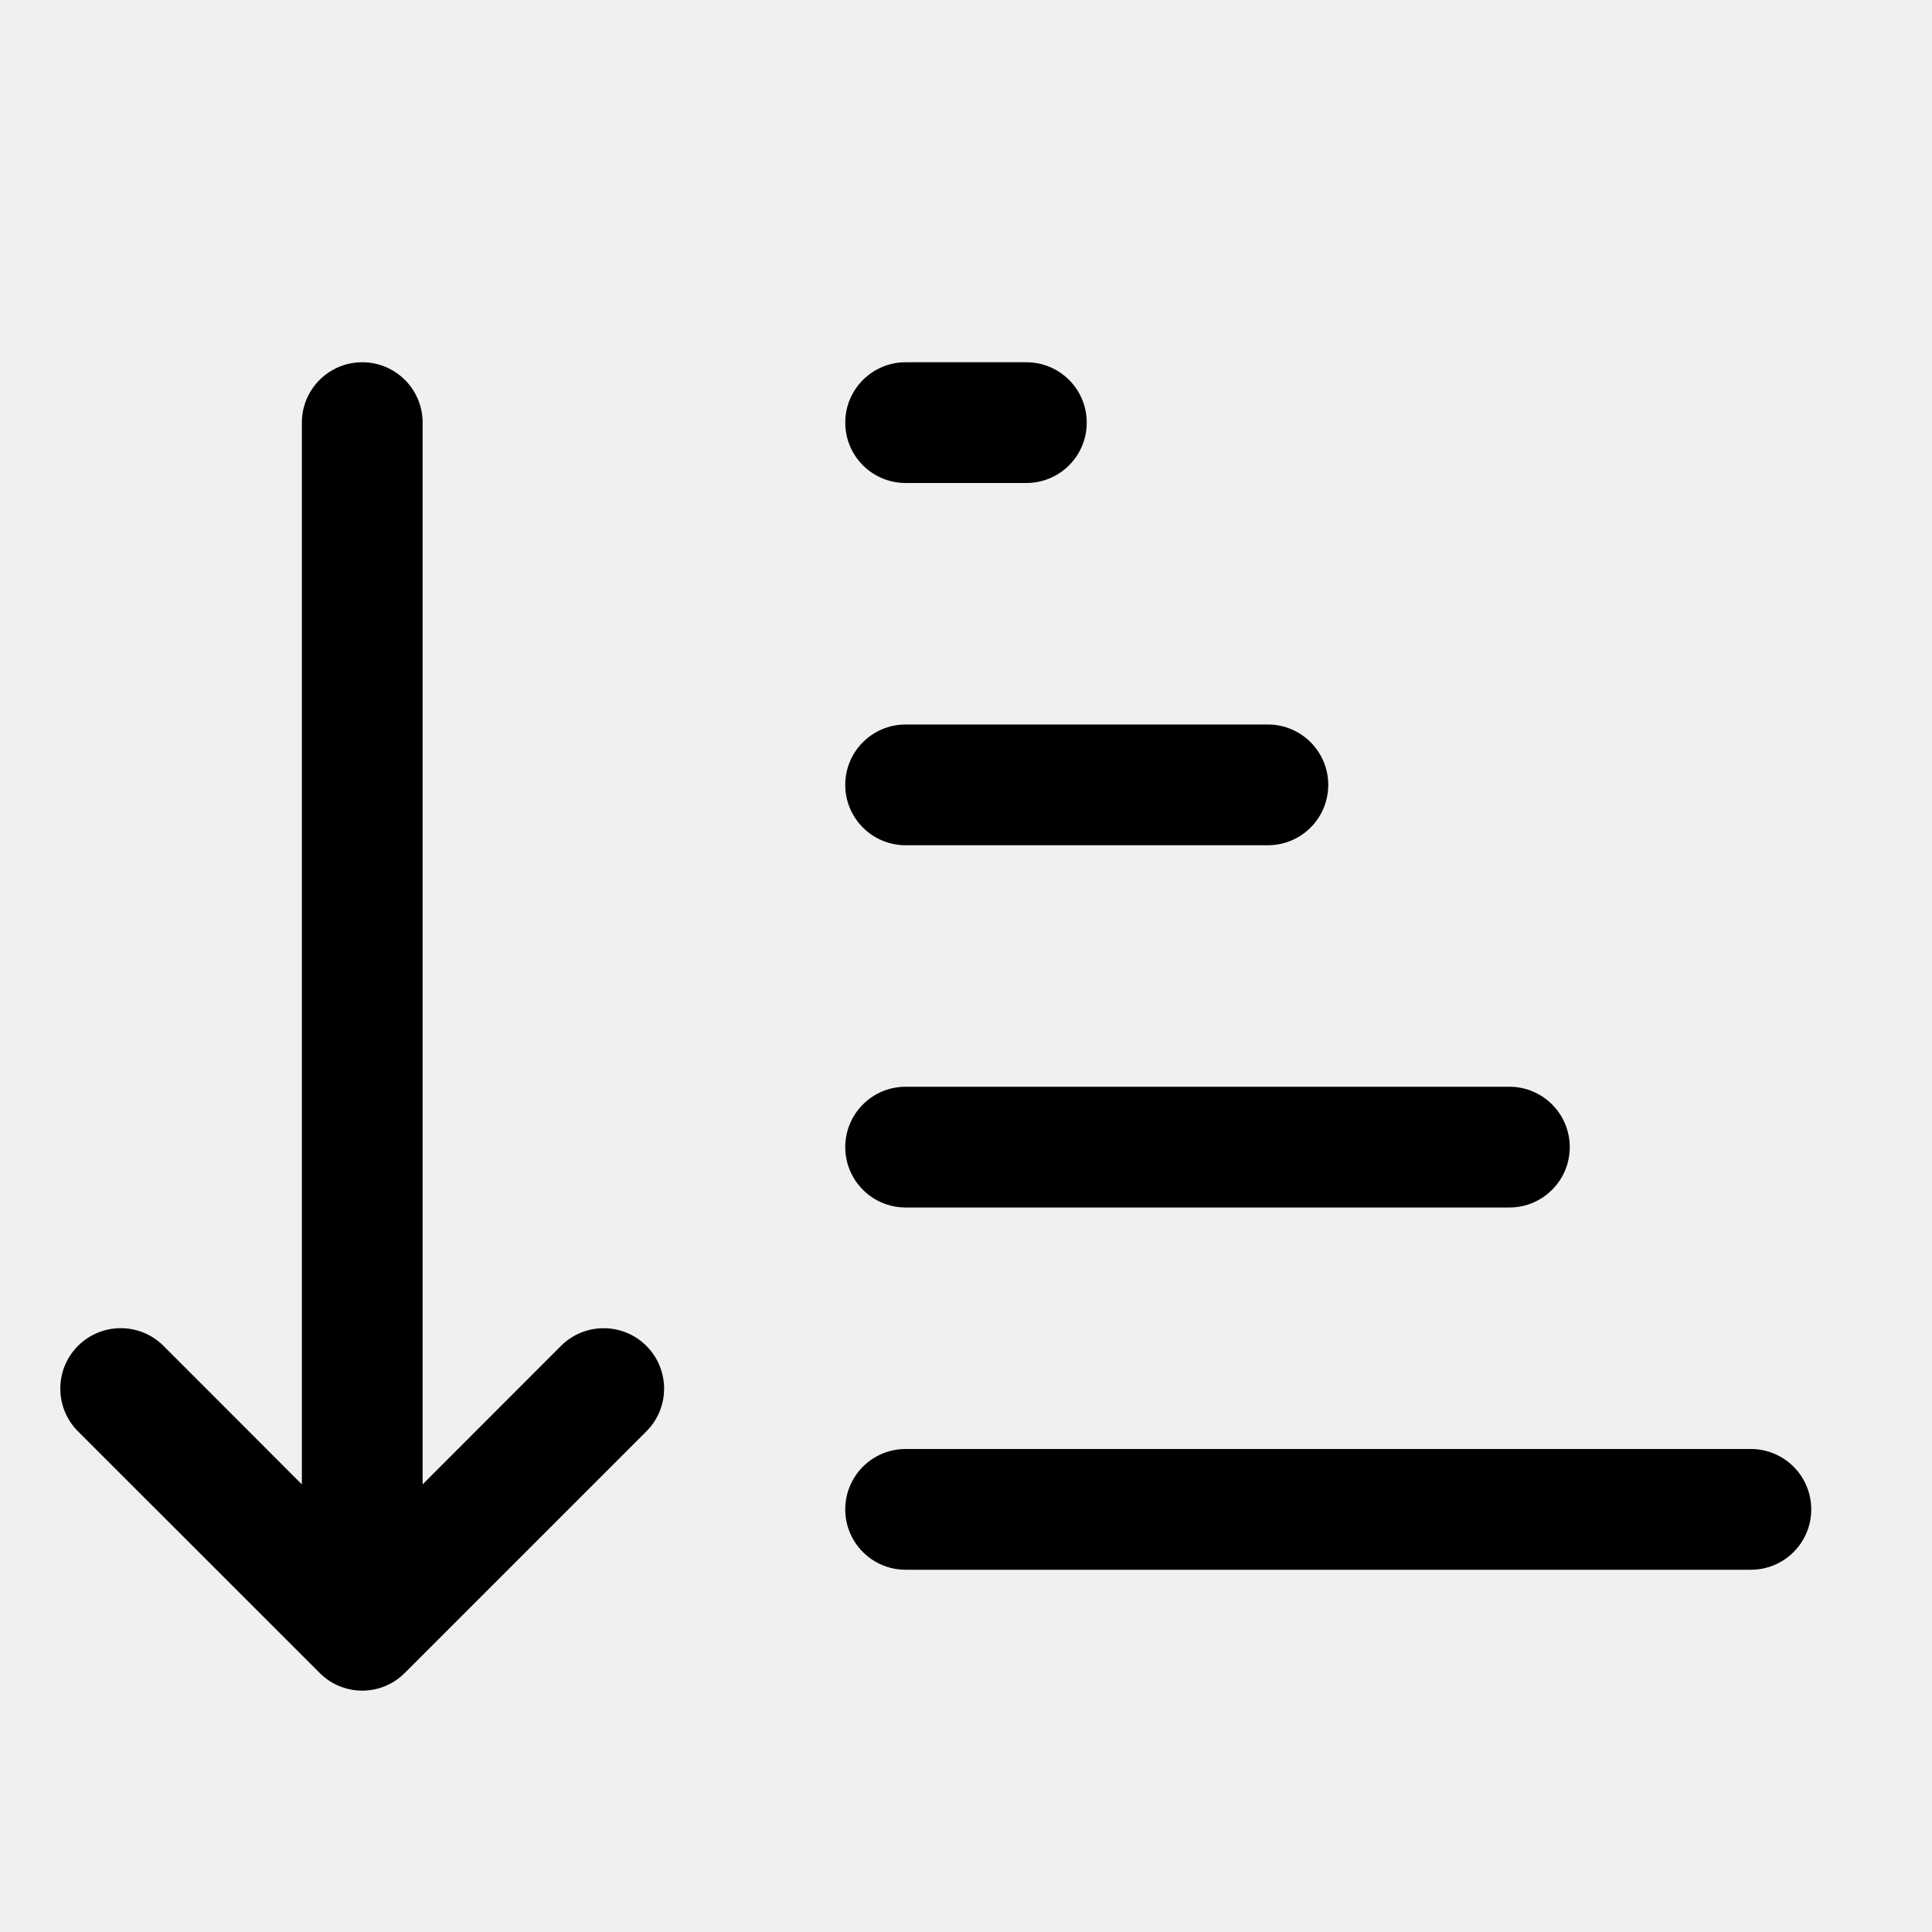
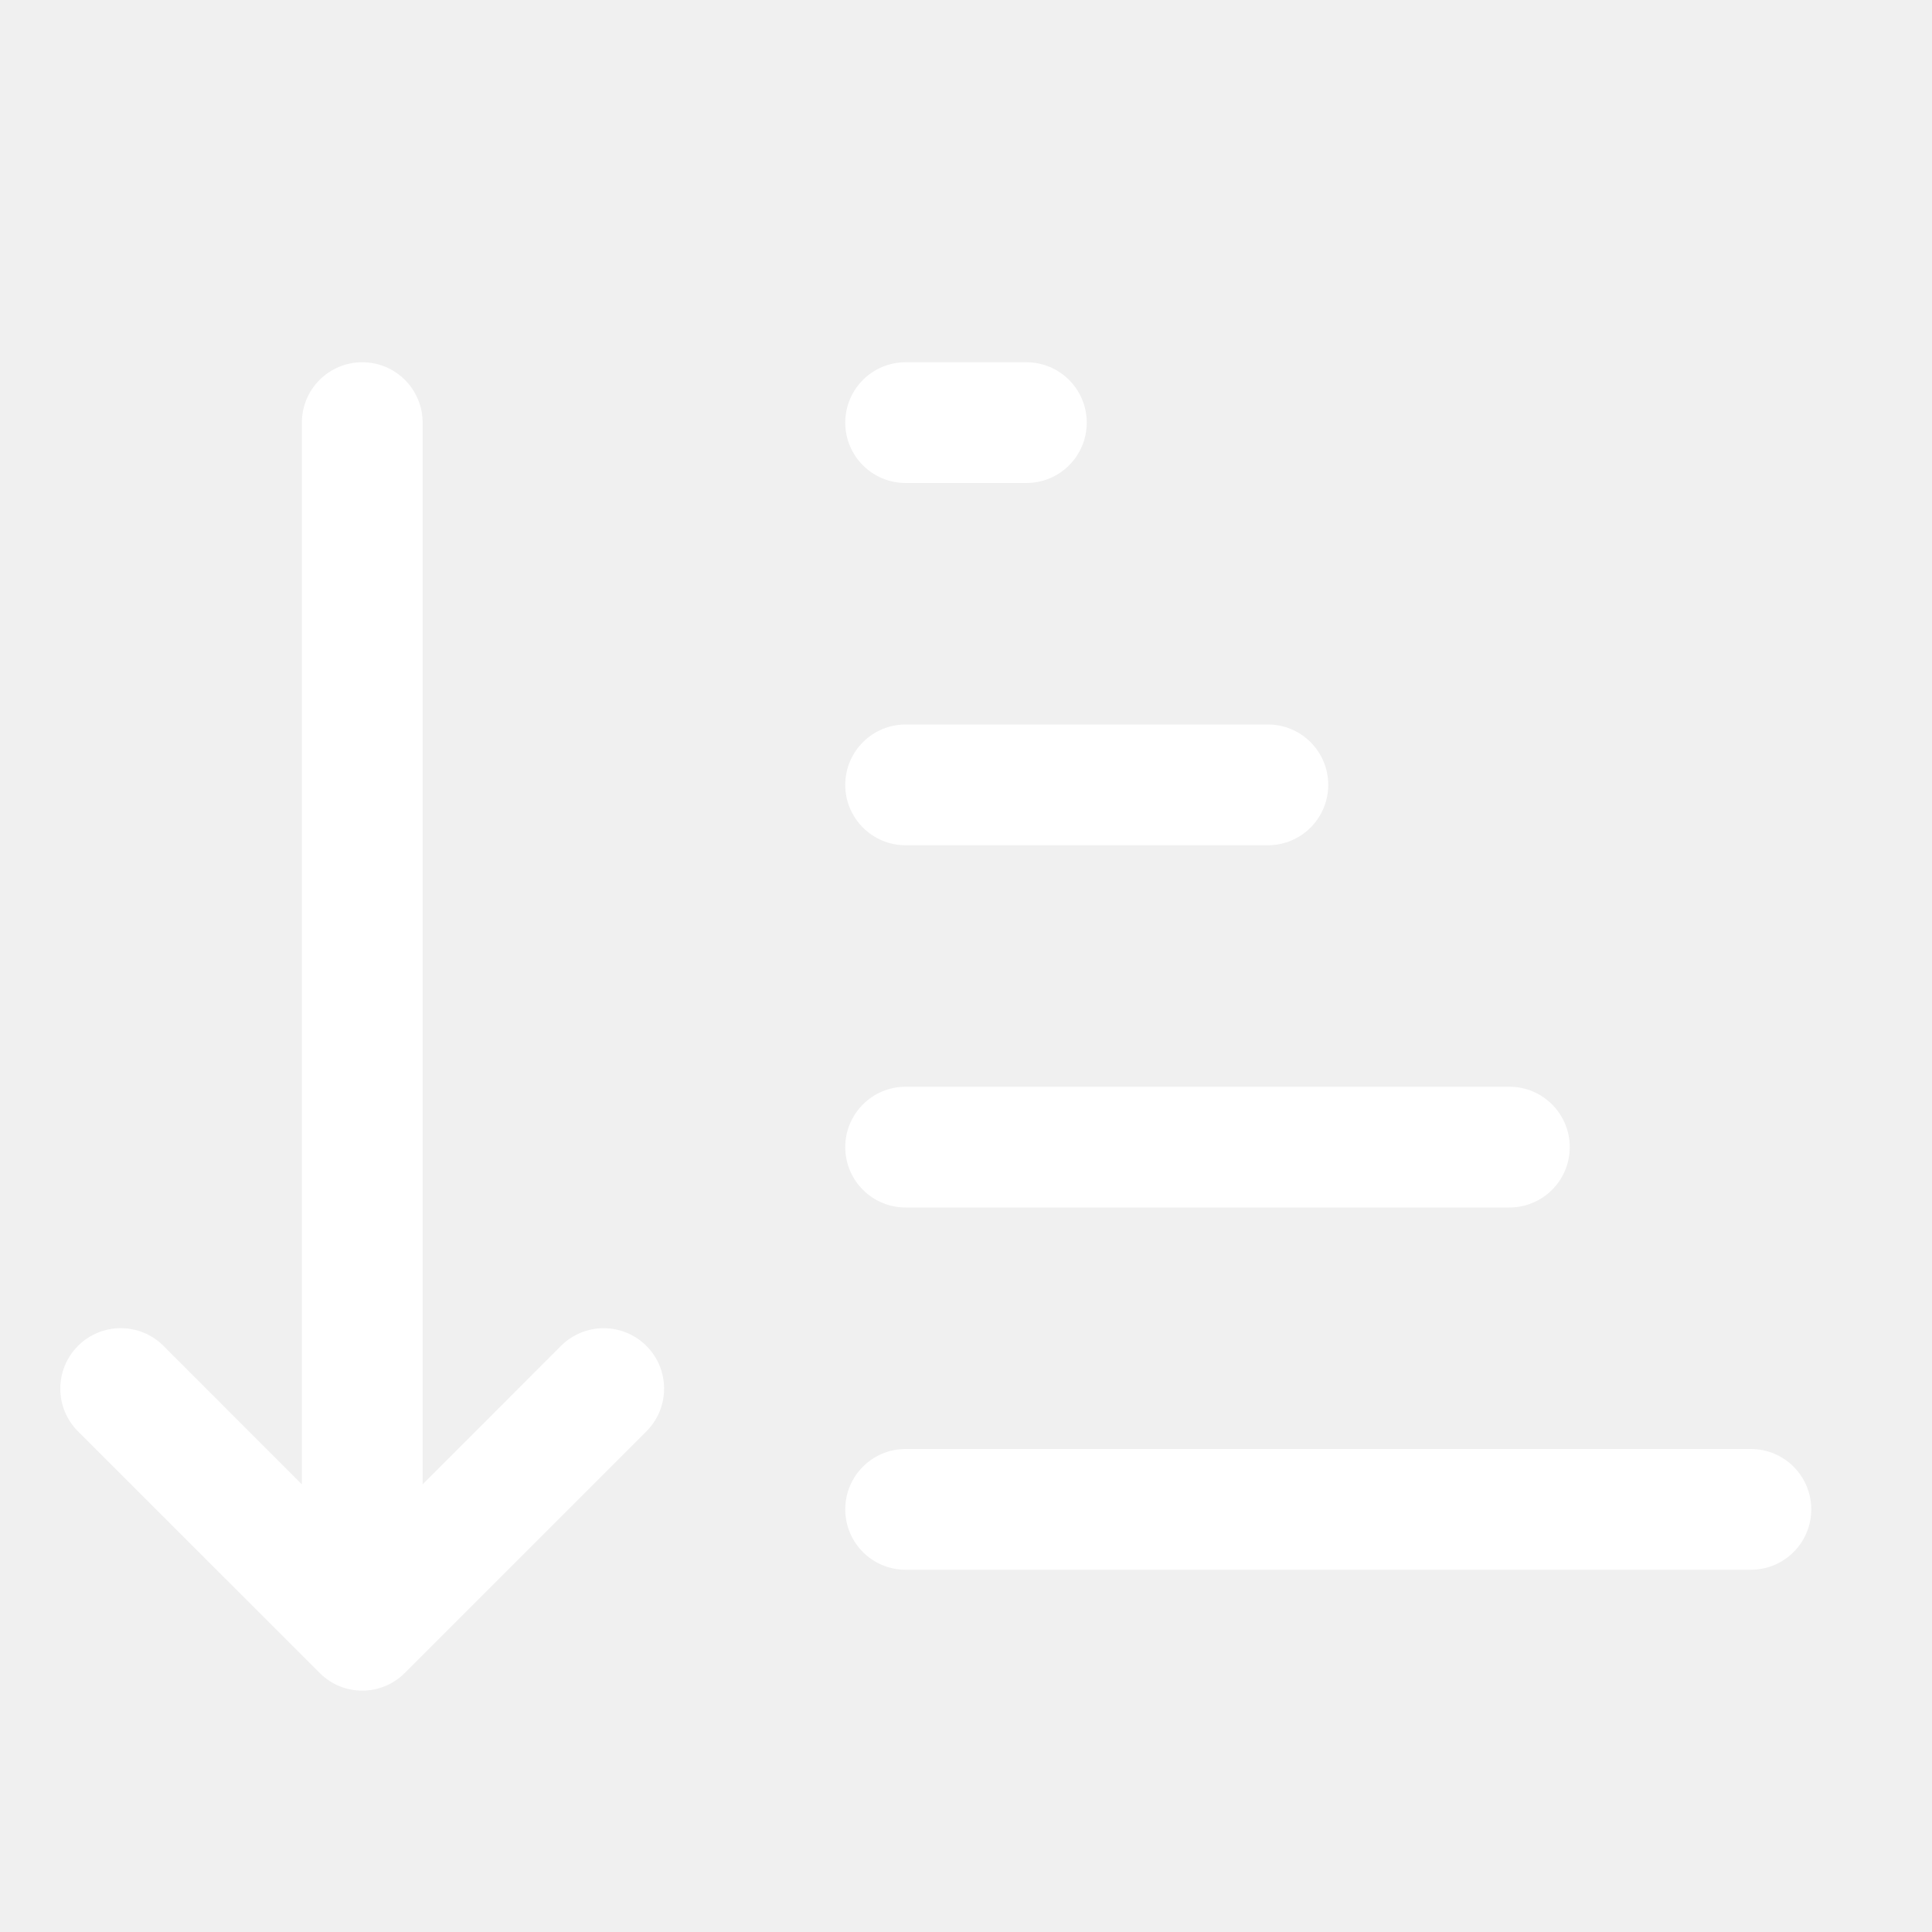
- <svg xmlns="http://www.w3.org/2000/svg" width="16" height="16" fill="currentColor" class="bi bi-sort-down-alt" viewBox="0 0 16 16">
+ <svg xmlns="http://www.w3.org/2000/svg" width="16" height="16" fill="#FFFFFF" class="bi bi-sort-down-alt" viewBox="0 0 16 16">
  <path d="M3.5 3.5a.5.5 0 0 0-1 0v8.793l-1.146-1.147a.5.5 0 0 0-.708.708l2 1.999.007.007a.497.497 0 0 0 .7-.006l2-2a.5.5 0 0 0-.707-.708L3.5 12.293V3.5zm4 .5a.5.5 0 0 1 0-1h1a.5.5 0 0 1 0 1h-1zm0 3a.5.5 0 0 1 0-1h3a.5.5 0 0 1 0 1h-3zm0 3a.5.5 0 0 1 0-1h5a.5.5 0 0 1 0 1h-5zM7 12.5a.5.5 0 0 0 .5.5h7a.5.5 0 0 0 0-1h-7a.5.5 0 0 0-.5.5z" />
</svg>
